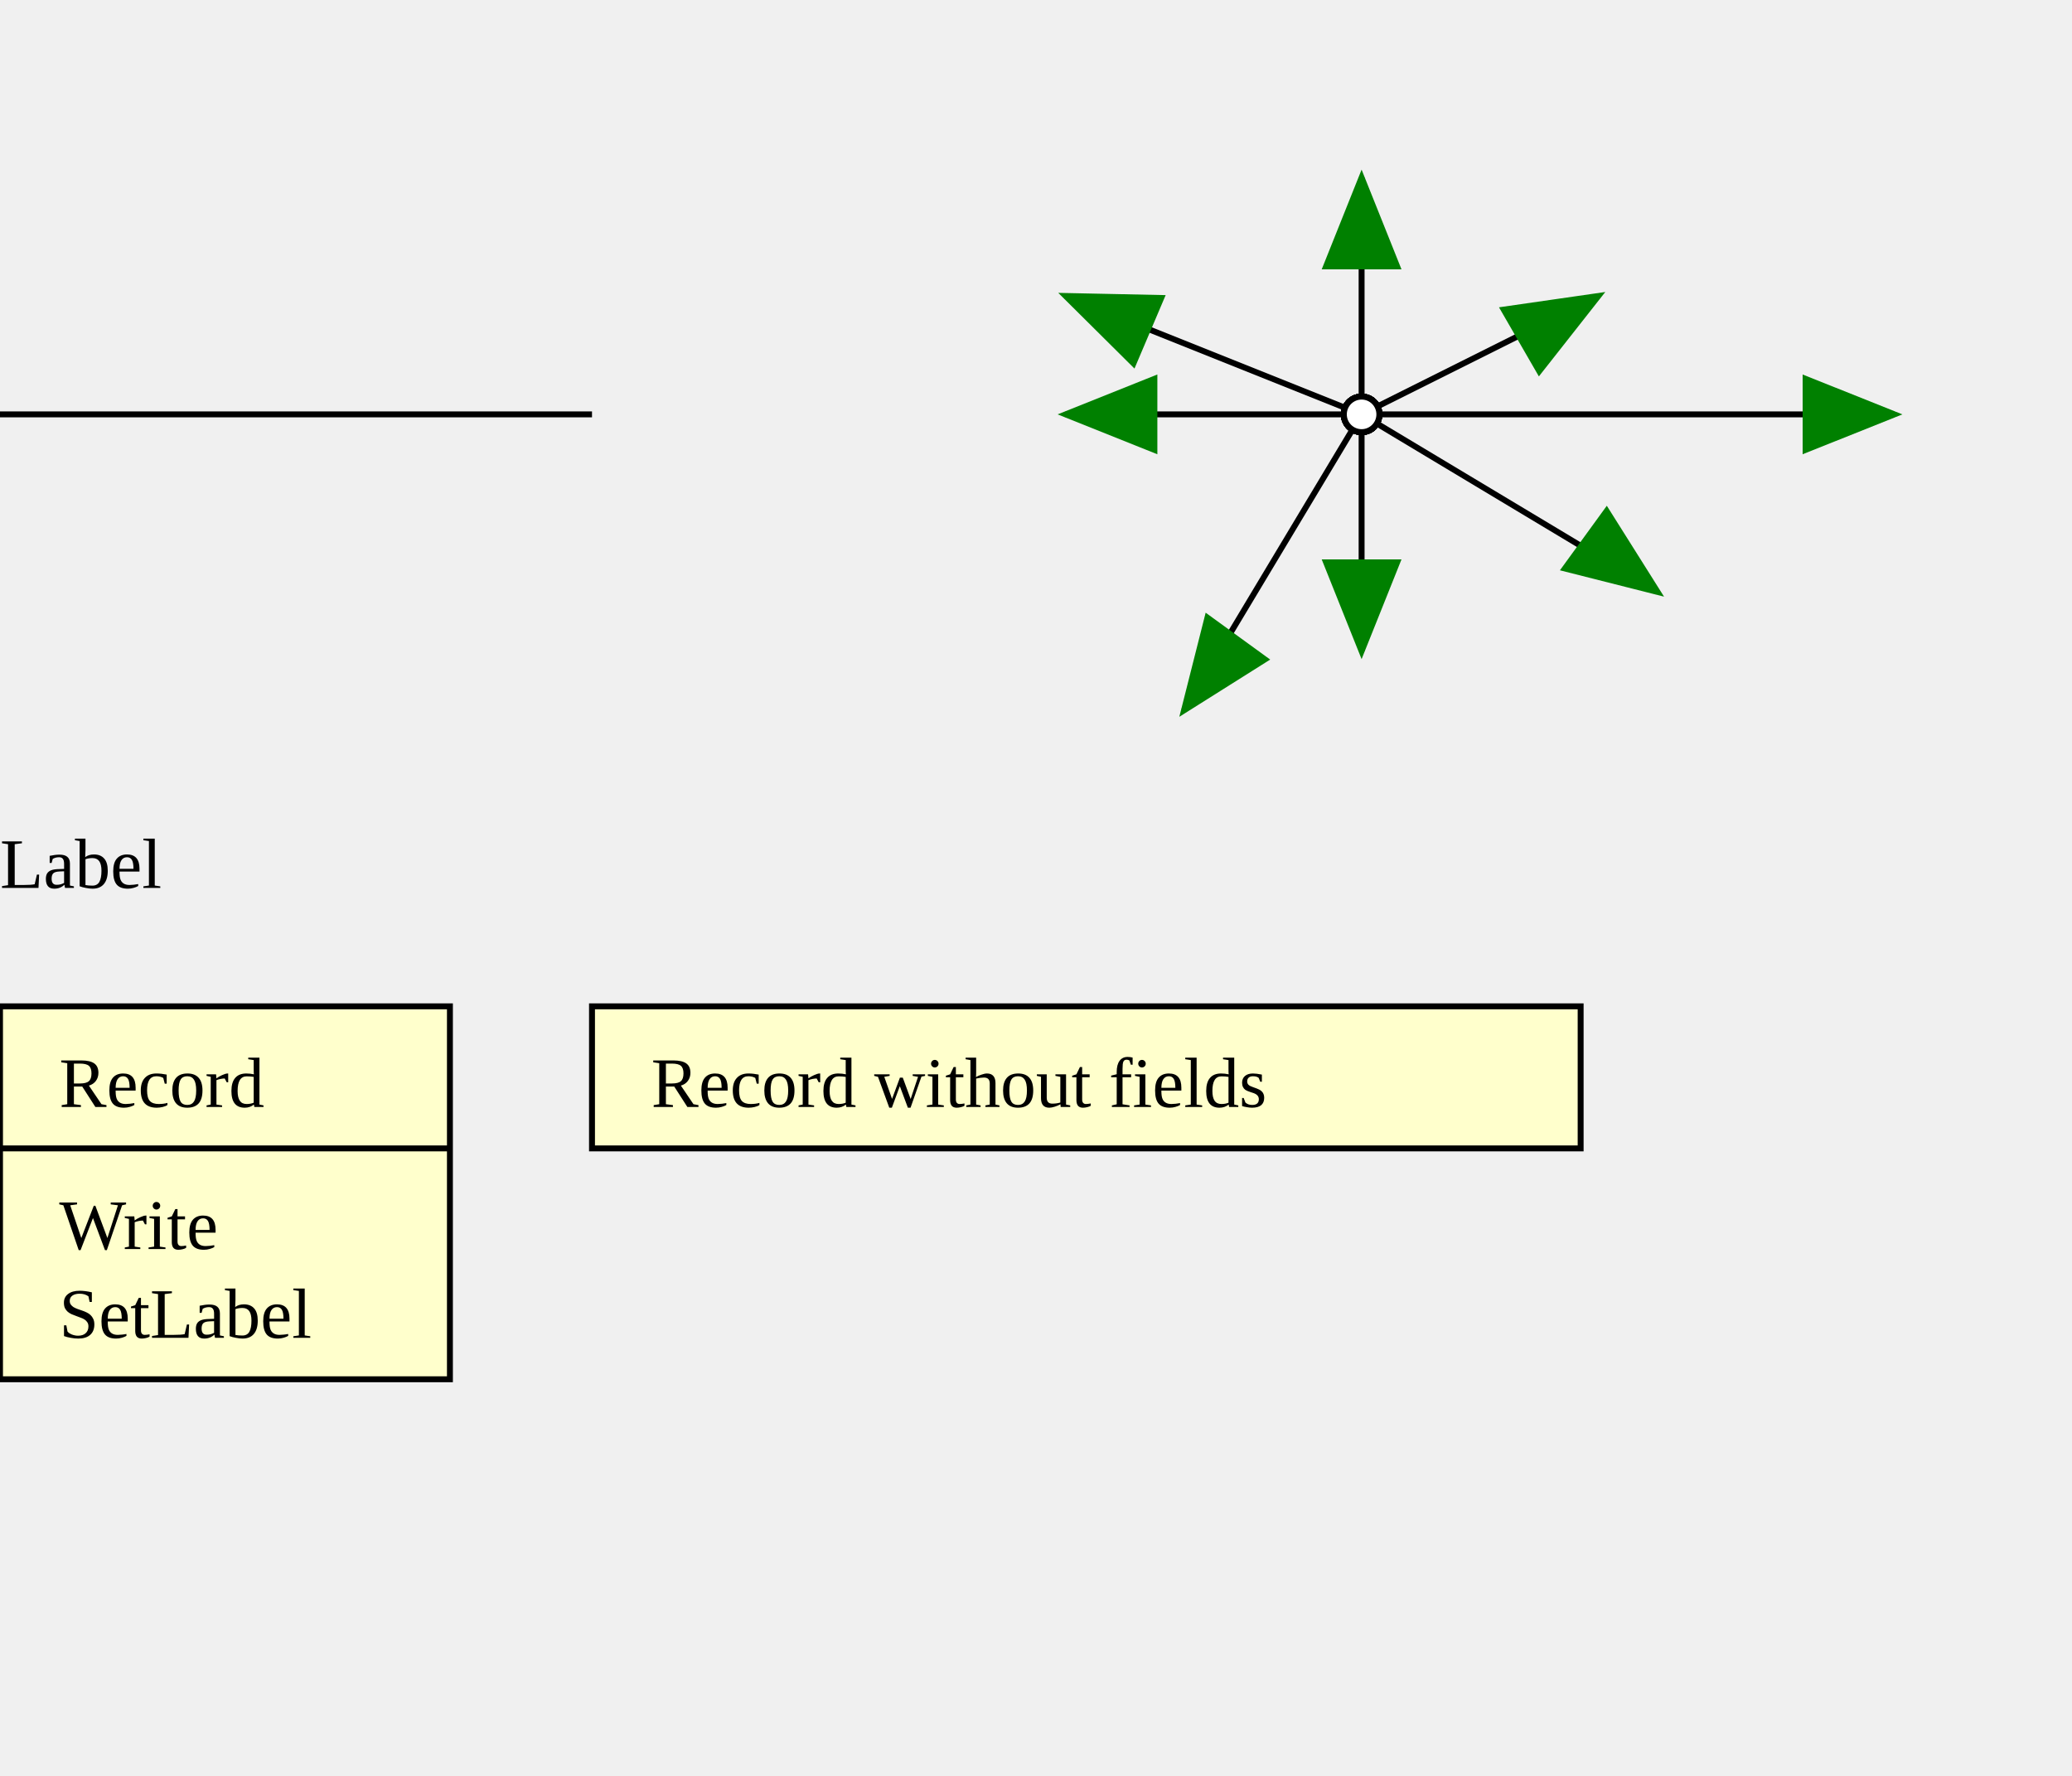
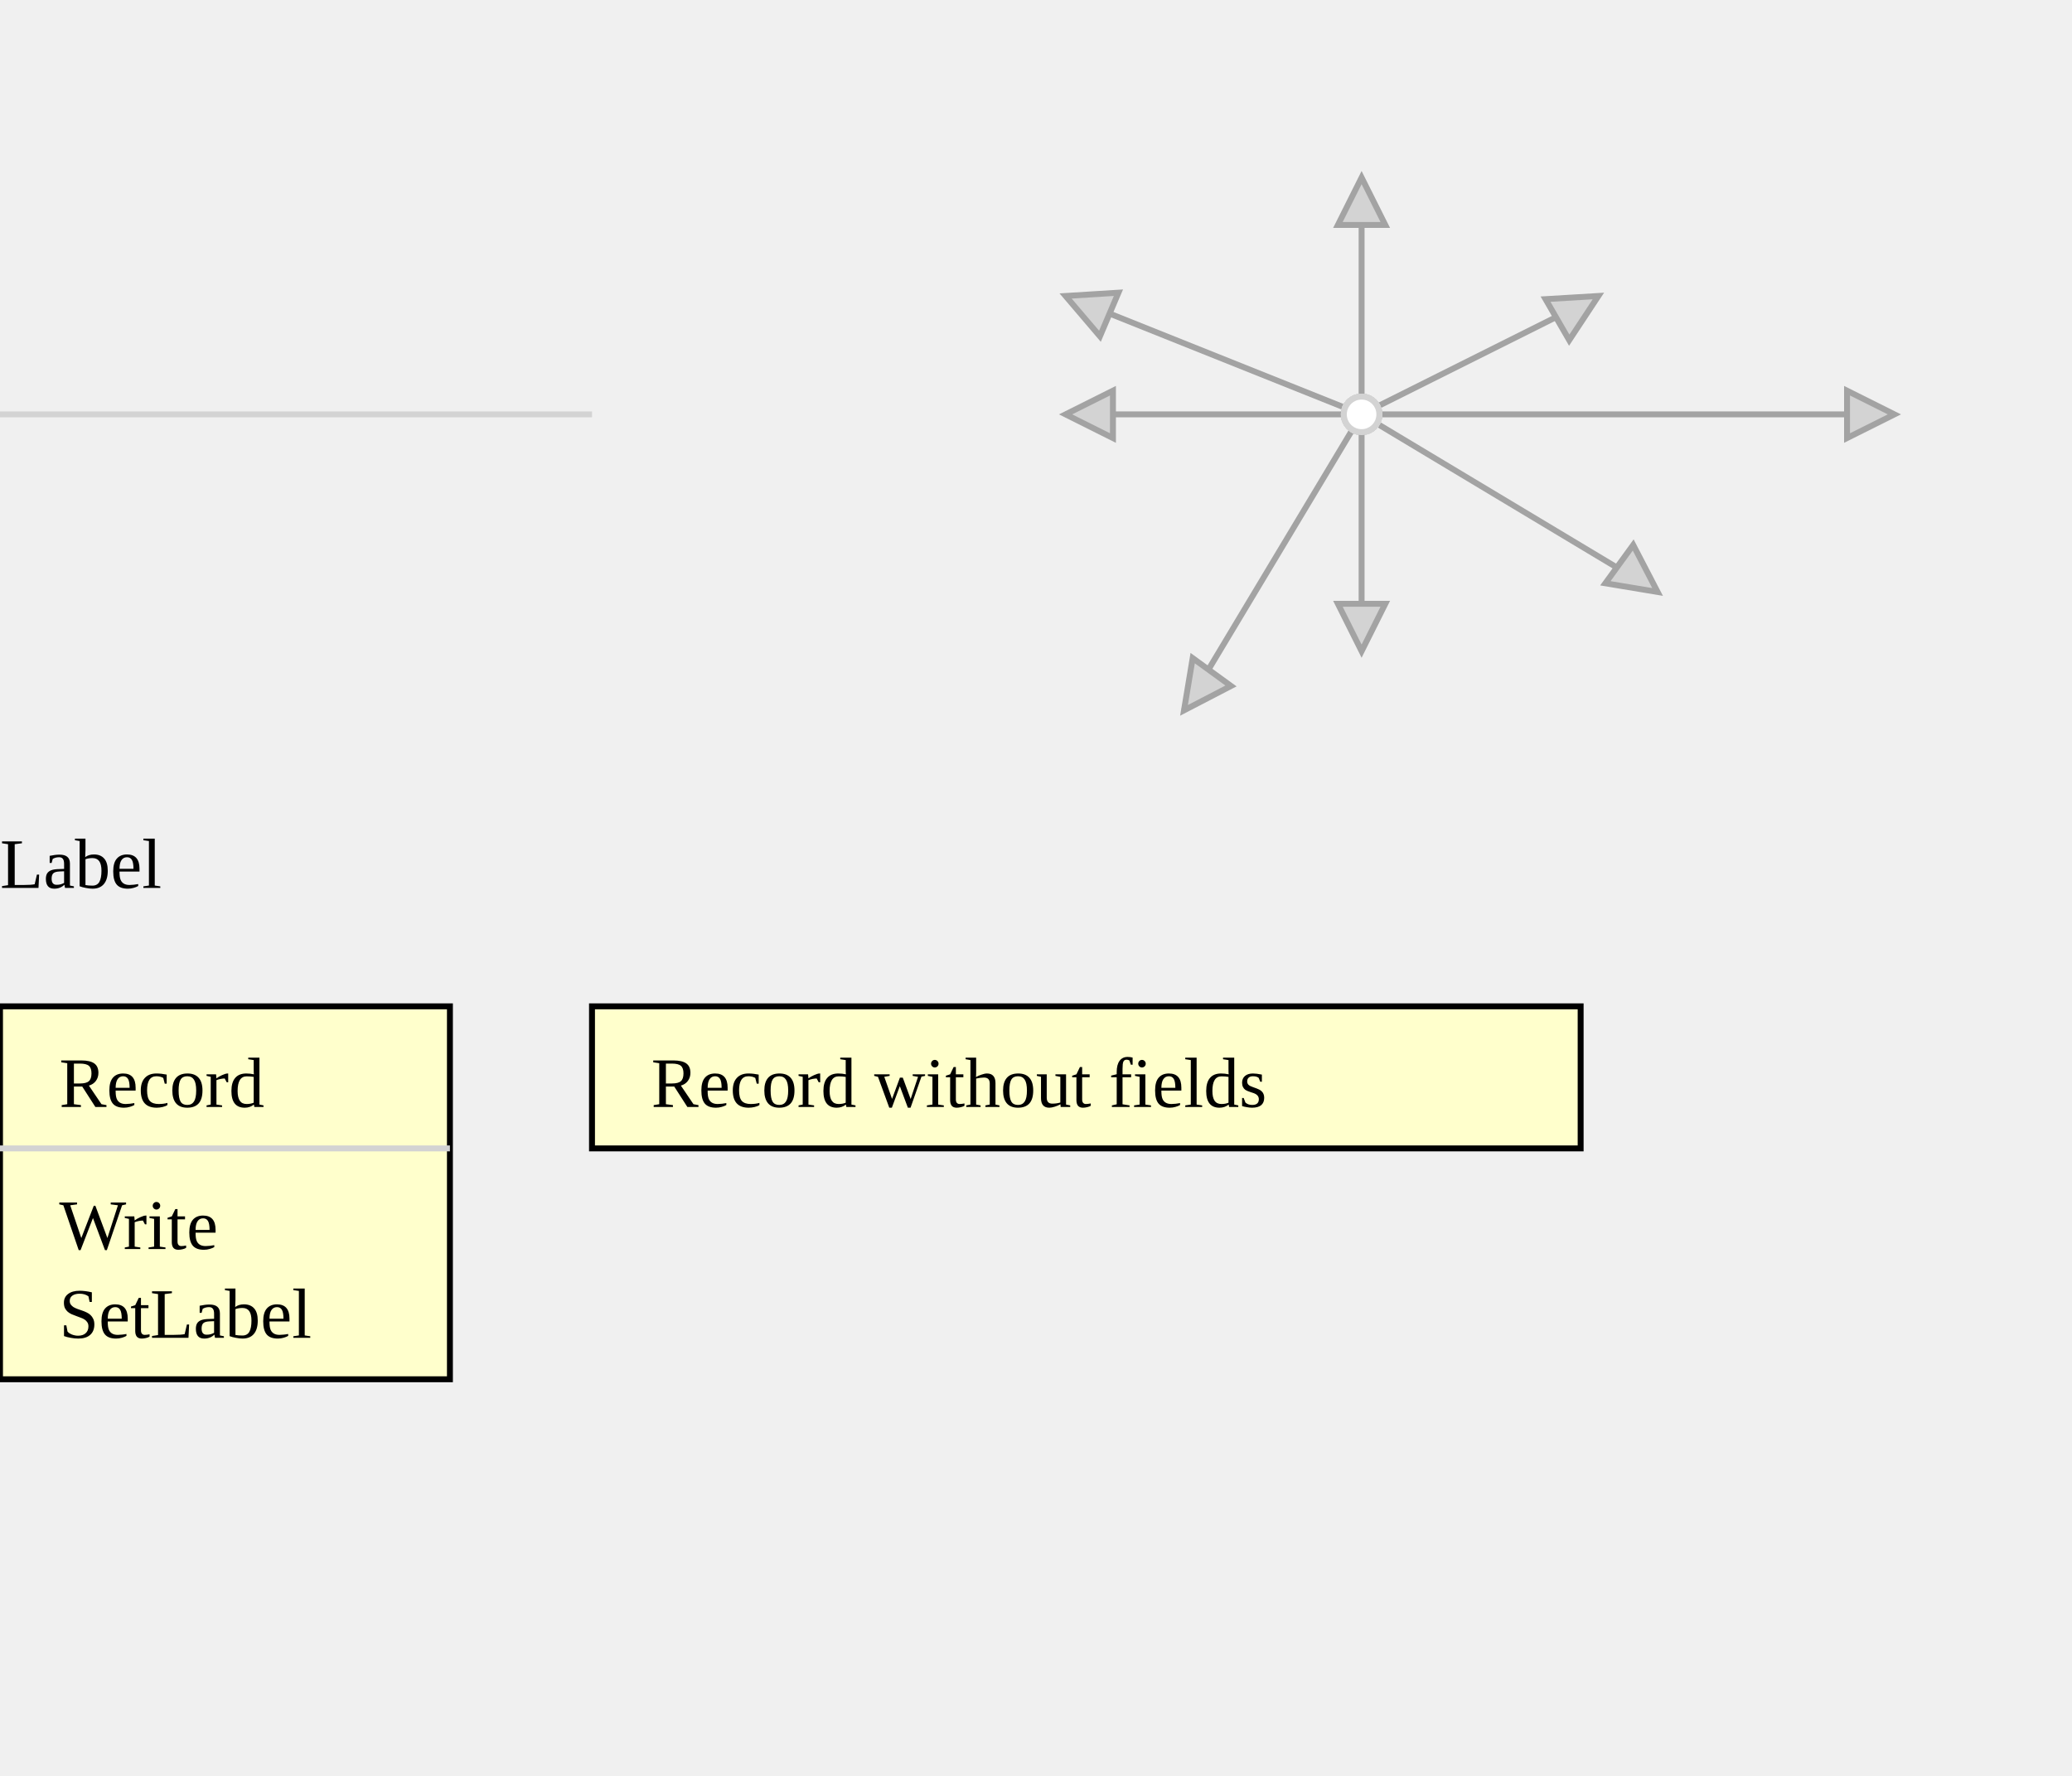
<svg xmlns="http://www.w3.org/2000/svg" width="350" height="300">
-   <line class="line" style="stroke:black" x1="0" y1="70" x2="100" y2="70" />
-   <path class="arrow" style="stroke:black" d="M230,70 L280,100" />
-   <circle class="arrowtail" style="fill:white;stroke:black" cx="230" cy="70" r="3" />
+   <line class="line" style="stroke:#d3d3d3" x1="0" y1="70" x2="100" y2="70" />
+   <path class="arrow" style="stroke:#a3a3a3" d="M230,70 L280,100" />
+   <circle class="arrowtail" style="fill:white;stroke:#d3d3d3" cx="230" cy="70" r="3" />
  <g transform="rotate(36 280 100)">
-     <path class="arrowhead" style="stroke:green;fill:green" d="M280,100 l-15,-6 l0,12 Z" />
+     <path class="arrowhead" style="stroke:#a3a3a3;fill:#d3d3d3" d="M280,100 l-8,-4 l 0,8 Z" />
  </g>
-   <path class="arrow" style="stroke:black" d="M230,70 L200,120" />
-   <circle class="arrowtail" style="fill:white;stroke:black" cx="230" cy="70" r="3" />
+   <path class="arrow" style="stroke:#a3a3a3" d="M230,70 L200,120" />
+   <circle class="arrowtail" style="fill:white;stroke:#d3d3d3" cx="230" cy="70" r="3" />
  <g transform="rotate(126 200 120)">
-     <path class="arrowhead" style="stroke:green;fill:green" d="M200,120 l-15,-6 l0,12 Z" />
+     <path class="arrowhead" style="stroke:#a3a3a3;fill:#d3d3d3" d="M200,120 l-8,-4 l 0,8 Z" />
  </g>
-   <path class="arrow" style="stroke:black" d="M230,70 L180,50" />
-   <circle class="arrowtail" style="fill:white;stroke:black" cx="230" cy="70" r="3" />
+   <path class="arrow" style="stroke:#a3a3a3" d="M230,70 L180,50" />
+   <circle class="arrowtail" style="fill:white;stroke:#d3d3d3" cx="230" cy="70" r="3" />
  <g transform="rotate(203 180 50)">
-     <path class="arrowhead" style="stroke:green;fill:green" d="M180,50 l-15,-6 l0,12 Z" />
+     <path class="arrowhead" style="stroke:#a3a3a3;fill:#d3d3d3" d="M180,50 l-8,-4 l 0,8 Z" />
  </g>
-   <path class="arrow" style="stroke:black" d="M230,70 L270,50" />
-   <circle class="arrowtail" style="fill:white;stroke:black" cx="230" cy="70" r="3" />
+   <path class="arrow" style="stroke:#a3a3a3" d="M230,70 L270,50" />
+   <circle class="arrowtail" style="fill:white;stroke:#d3d3d3" cx="230" cy="70" r="3" />
  <g transform="rotate(-30 270 50)">
-     <path class="arrowhead" style="stroke:green;fill:green" d="M270,50 l-15,-6 l0,12 Z" />
+     <path class="arrowhead" style="stroke:#a3a3a3;fill:#d3d3d3" d="M270,50 l-8,-4 l 0,8 Z" />
  </g>
-   <path class="arrow" style="stroke:black" d="M230,70 L320,70" />
-   <circle class="arrowtail" style="fill:white;stroke:black" cx="230" cy="70" r="3" />
+   <path class="arrow" style="stroke:#a3a3a3" d="M230,70 L320,70" />
+   <circle class="arrowtail" style="fill:white;stroke:#d3d3d3" cx="230" cy="70" r="3" />
  <g transform="rotate(0 320 70)">
-     <path class="arrowhead" style="stroke:green;fill:green" d="M320,70 l-15,-6 l0,12 Z" />
+     <path class="arrowhead" style="stroke:#a3a3a3;fill:#d3d3d3" d="M320,70 l-8,-4 l 0,8 Z" />
  </g>
-   <path class="arrow" style="stroke:black" d="M230,70 L180,70" />
-   <circle class="arrowtail" style="fill:white;stroke:black" cx="230" cy="70" r="3" />
+   <path class="arrow" style="stroke:#a3a3a3" d="M230,70 L180,70" />
+   <circle class="arrowtail" style="fill:white;stroke:#d3d3d3" cx="230" cy="70" r="3" />
  <g transform="rotate(180 180 70)">
-     <path class="arrowhead" style="stroke:green;fill:green" d="M180,70 l-15,-6 l0,12 Z" />
+     <path class="arrowhead" style="stroke:#a3a3a3;fill:#d3d3d3" d="M180,70 l-8,-4 l 0,8 Z" />
  </g>
-   <path class="arrow" style="stroke:black" d="M230,70 L230,30" />
-   <circle class="arrowtail" style="fill:white;stroke:black" cx="230" cy="70" r="3" />
+   <path class="arrow" style="stroke:#a3a3a3" d="M230,70 L230,30" />
+   <circle class="arrowtail" style="fill:white;stroke:#d3d3d3" cx="230" cy="70" r="3" />
  <g transform="rotate(-90 230 30)">
-     <path class="arrowhead" style="stroke:green;fill:green" d="M230,30 l-15,-6 l0,12 Z" />
+     <path class="arrowhead" style="stroke:#a3a3a3;fill:#d3d3d3" d="M230,30 l-8,-4 l 0,8 Z" />
  </g>
-   <path class="arrow" style="stroke:black" d="M230,70 L230,110" />
-   <circle class="arrowtail" style="fill:white;stroke:black" cx="230" cy="70" r="3" />
+   <path class="arrow" style="stroke:#a3a3a3" d="M230,70 L230,110" />
+   <circle class="arrowtail" style="fill:white;stroke:#d3d3d3" cx="230" cy="70" r="3" />
  <g transform="rotate(90 230 110)">
-     <path class="arrowhead" style="stroke:green;fill:green" d="M230,110 l-15,-6 l0,12 Z" />
+     <path class="arrowhead" style="stroke:#a3a3a3;fill:#d3d3d3" d="M230,110 l-8,-4 l 0,8 Z" />
  </g>
  <text x="0" y="150">Label</text>
  <rect class="record" style="fill:#ffffcc;stroke:black" x="0" y="170" width="76" height="63" />
-   <line class="line" style="stroke:black" x1="0" y1="194" x2="76" y2="194" />
+   <line class="line" style="stroke:#d3d3d3" x1="0" y1="194" x2="76" y2="194" />
  <text x="10" y="211">Write</text>
  <text x="10" y="226">SetLabel</text>
  <text x="10" y="187">Record</text>
  <rect class="record" style="fill:#ffffcc;stroke:black" x="100" y="170" width="167" height="24" />
  <text x="110" y="187">Record without fields</text>
</svg>
